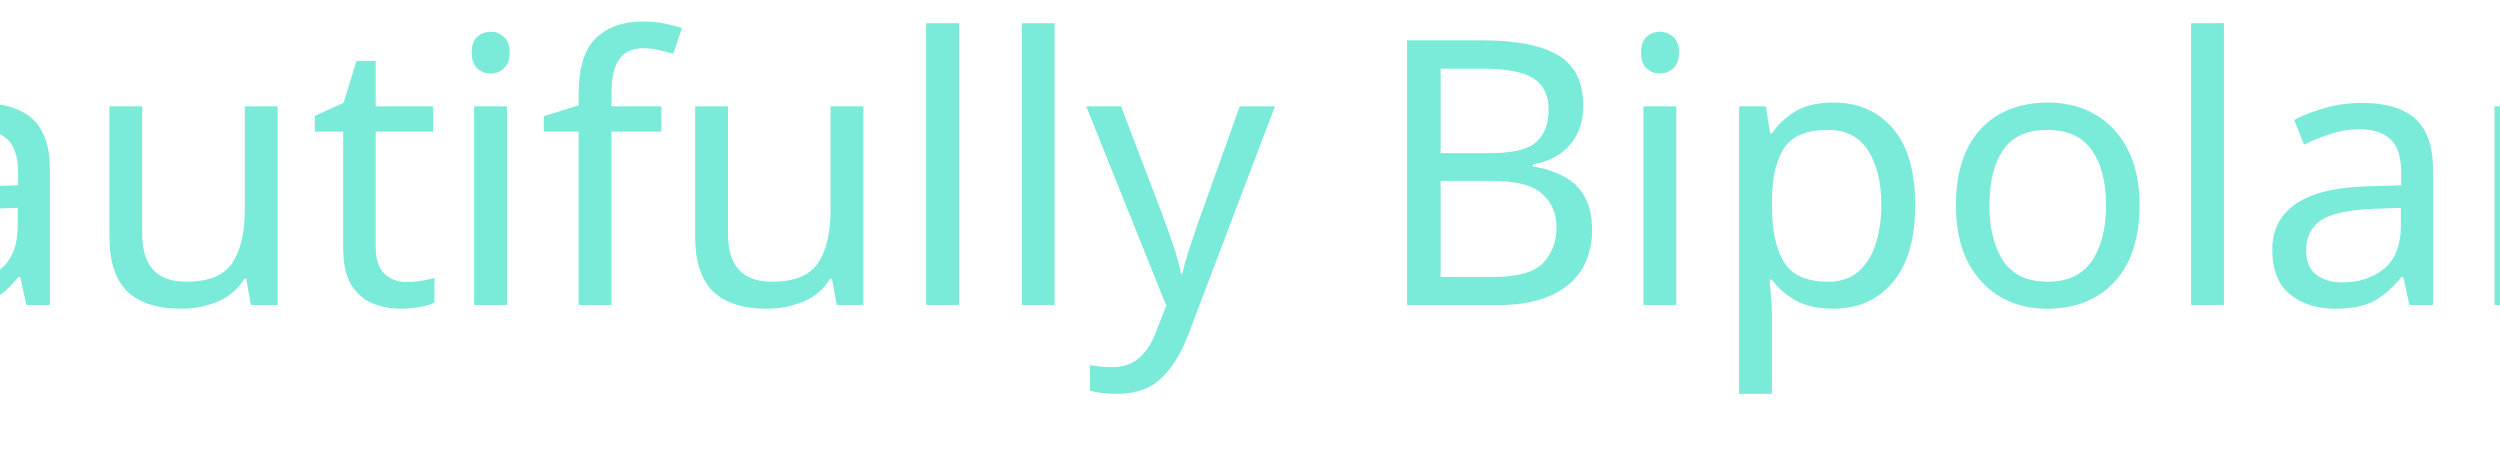
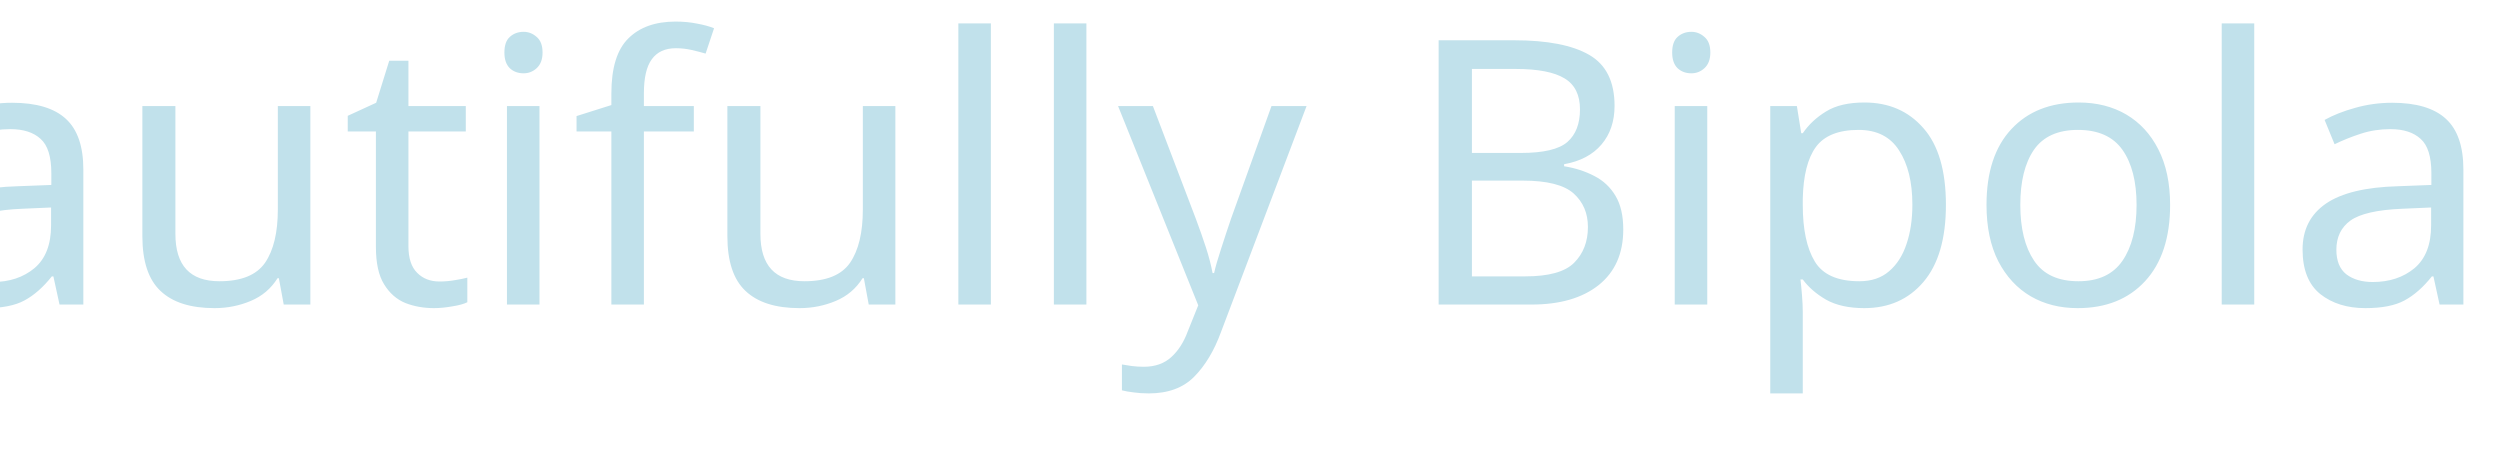
- <svg xmlns="http://www.w3.org/2000/svg" width="431.806" height="82.048" viewBox="0 0 114.249 21.708" version="1.1" id="svg8">
+ <svg xmlns="http://www.w3.org/2000/svg" width="576.543" height="109.397" viewBox="0 0 152.542 28.944" version="1.1" id="svg8">
  <defs id="defs2" />
-   <g id="layer1" transform="translate(-70.02805,-16.17305)">
-     <text xml:space="preserve" style="font-size:16.933px;line-height:1.25;font-family:Otamendi;-inkscape-font-specification:Otamendi;text-align:center;text-anchor:middle;mix-blend-mode:difference;stroke-width:0.265;stroke-miterlimit:4;stroke-dasharray:none" x="127.61" y="30.109" id="text20">
-       <tspan id="tspan18" x="127.61" y="30.109" style="font-size:16.933px;text-align:center;text-anchor:middle;fill:#851526;fill-opacity:1;stroke-width:0.265;stroke-miterlimit:4;stroke-dasharray:none" rotate="0 0 0 0 0 0 0 0 0 0 0 0 0 0 0 0 0 0 0 0">Beautifully Bipolar</tspan>
+   <g id="layer1" transform="translate(-54.53191,-12.12875)">
+     <text xml:space="preserve" style="font-size:19.756px;line-height:1.25;font-family:Otamendi;-inkscape-font-specification:Otamendi;text-align:center;text-anchor:middle;mix-blend-mode:difference;stroke-width:0.265;stroke-miterlimit:4;stroke-dasharray:none" x="131.518" y="30.71" id="text20">
+       <tspan id="tspan18" x="131.518" y="30.71" style="font-size:22.578px;text-align:center;text-anchor:middle;fill:#3e1e14;fill-opacity:1;stroke-width:0.265;stroke-miterlimit:4;stroke-dasharray:none" rotate="0 0 0 0 0 0 0 0 0 0 0 0 0 0 0 0 0 0 0 0">Beautifully Bipolar</tspan>
    </text>
  </g>
</svg>
